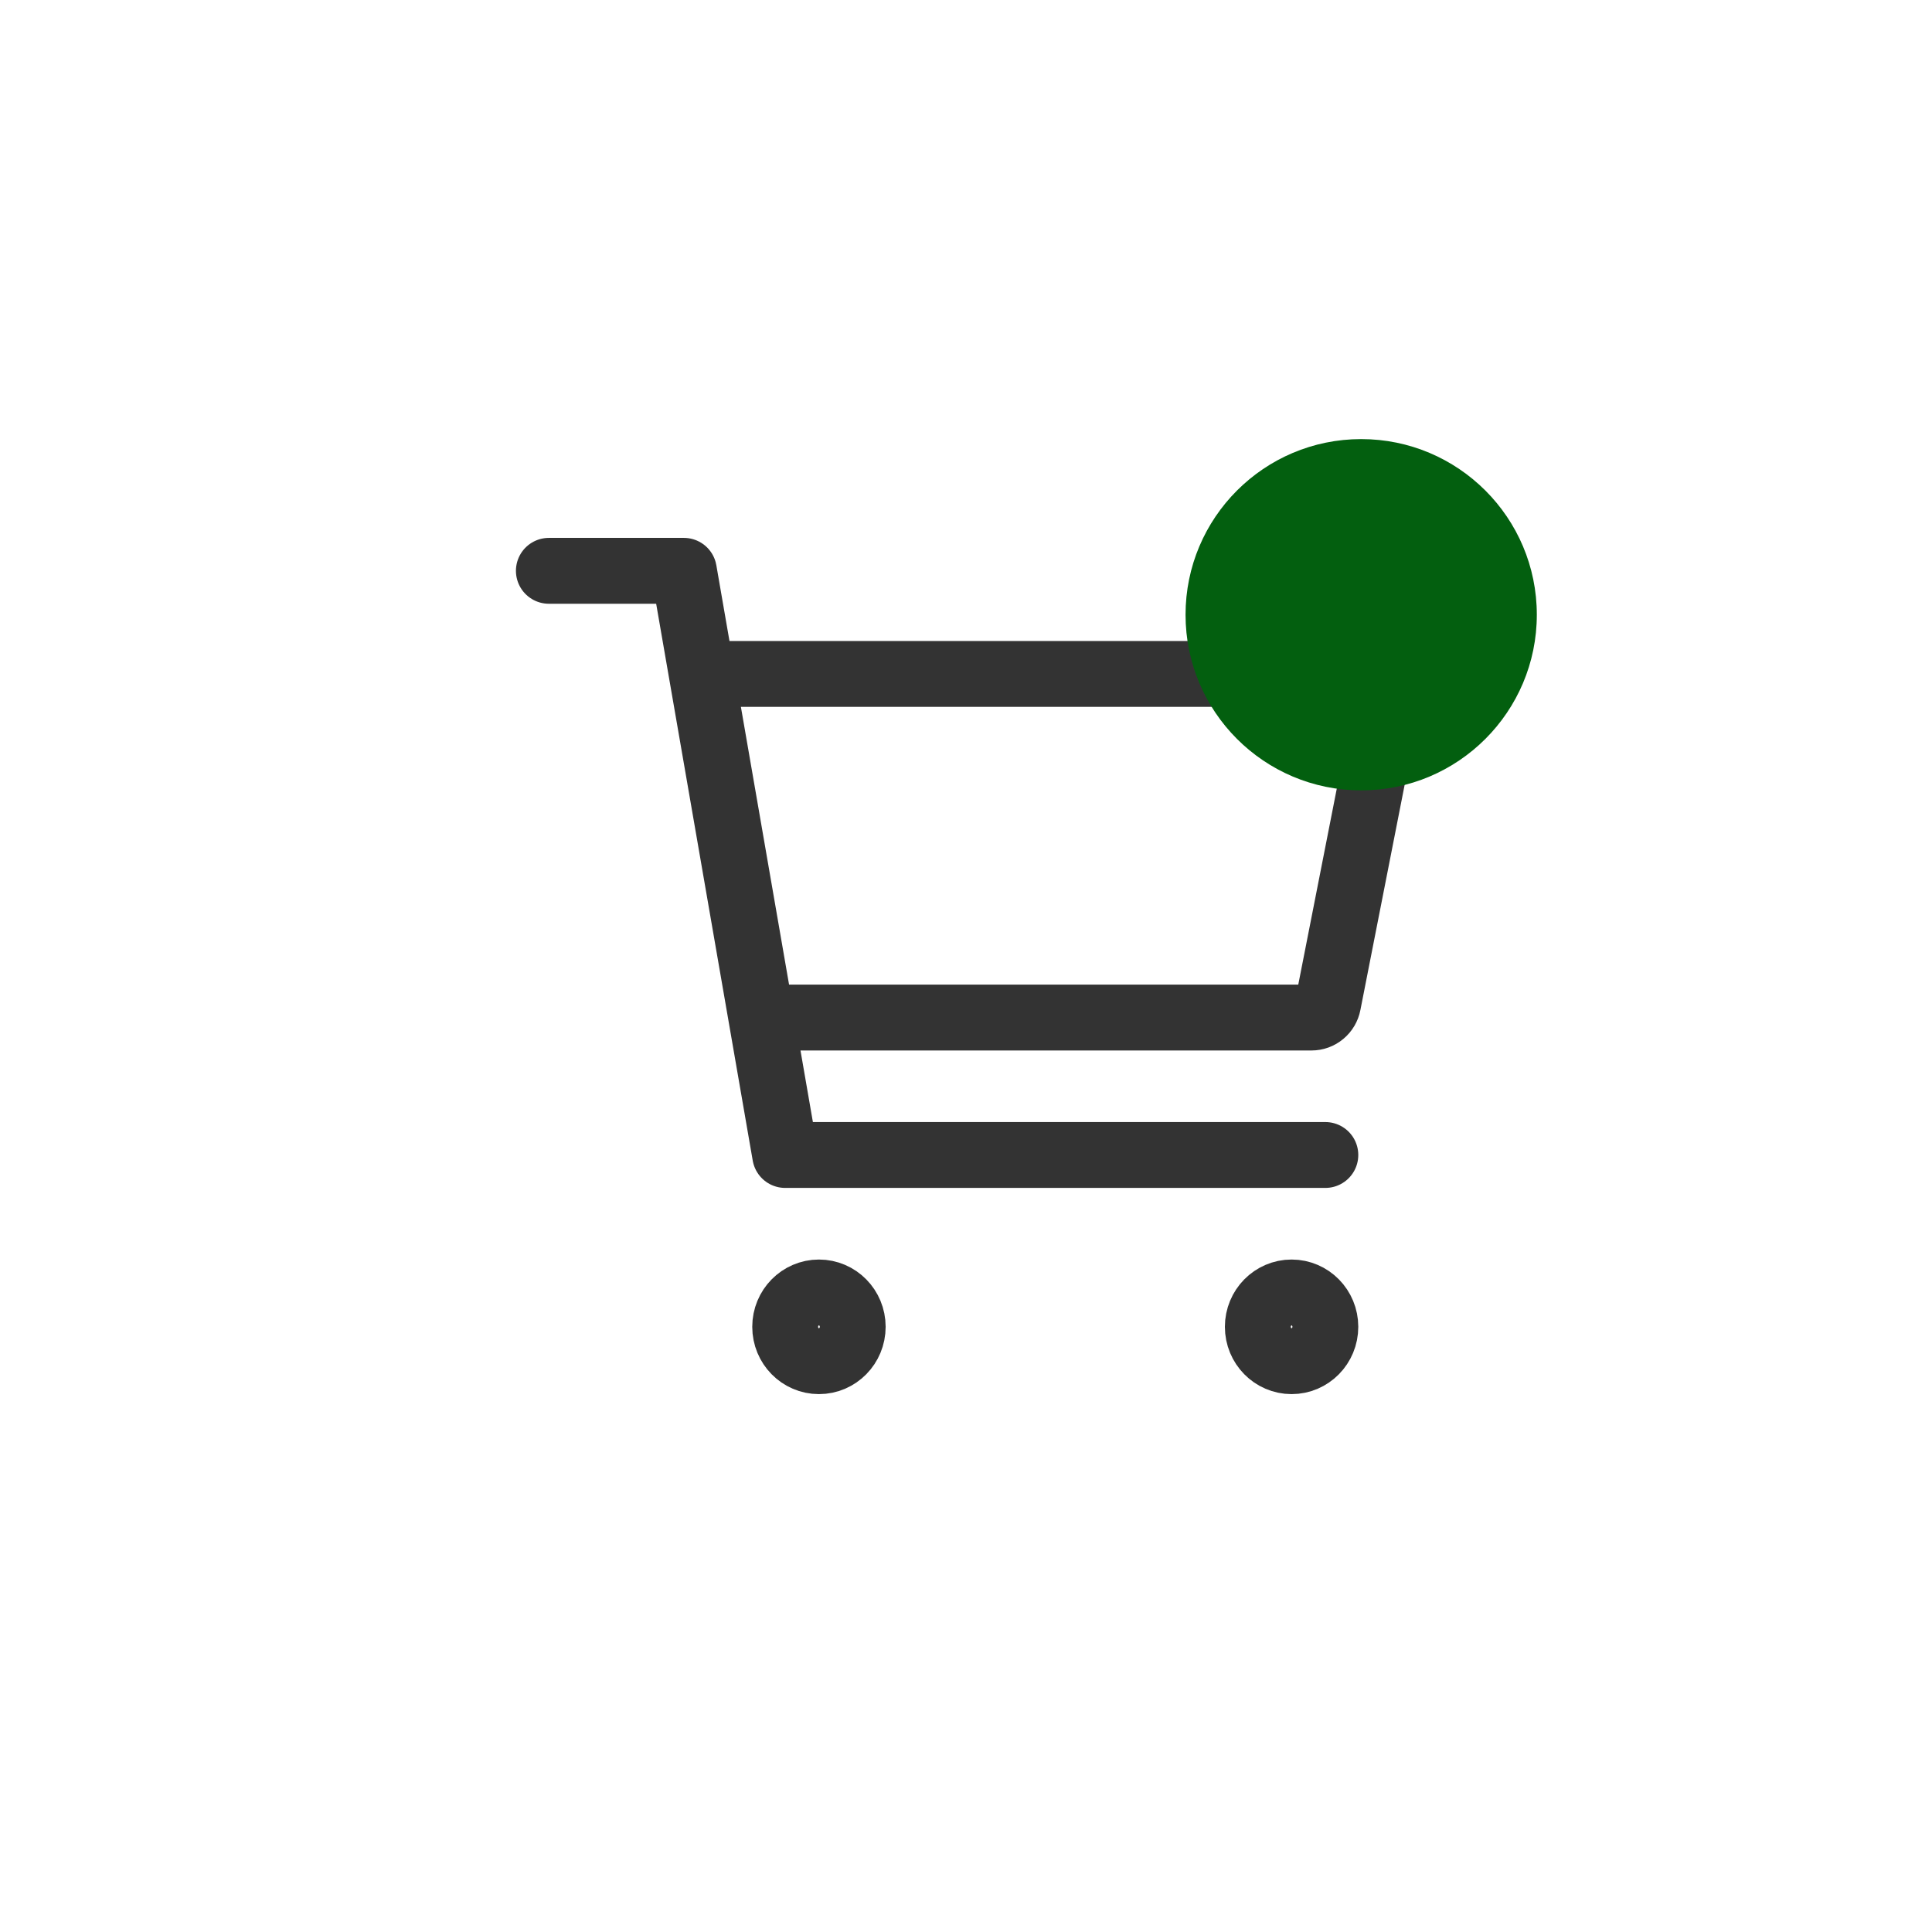
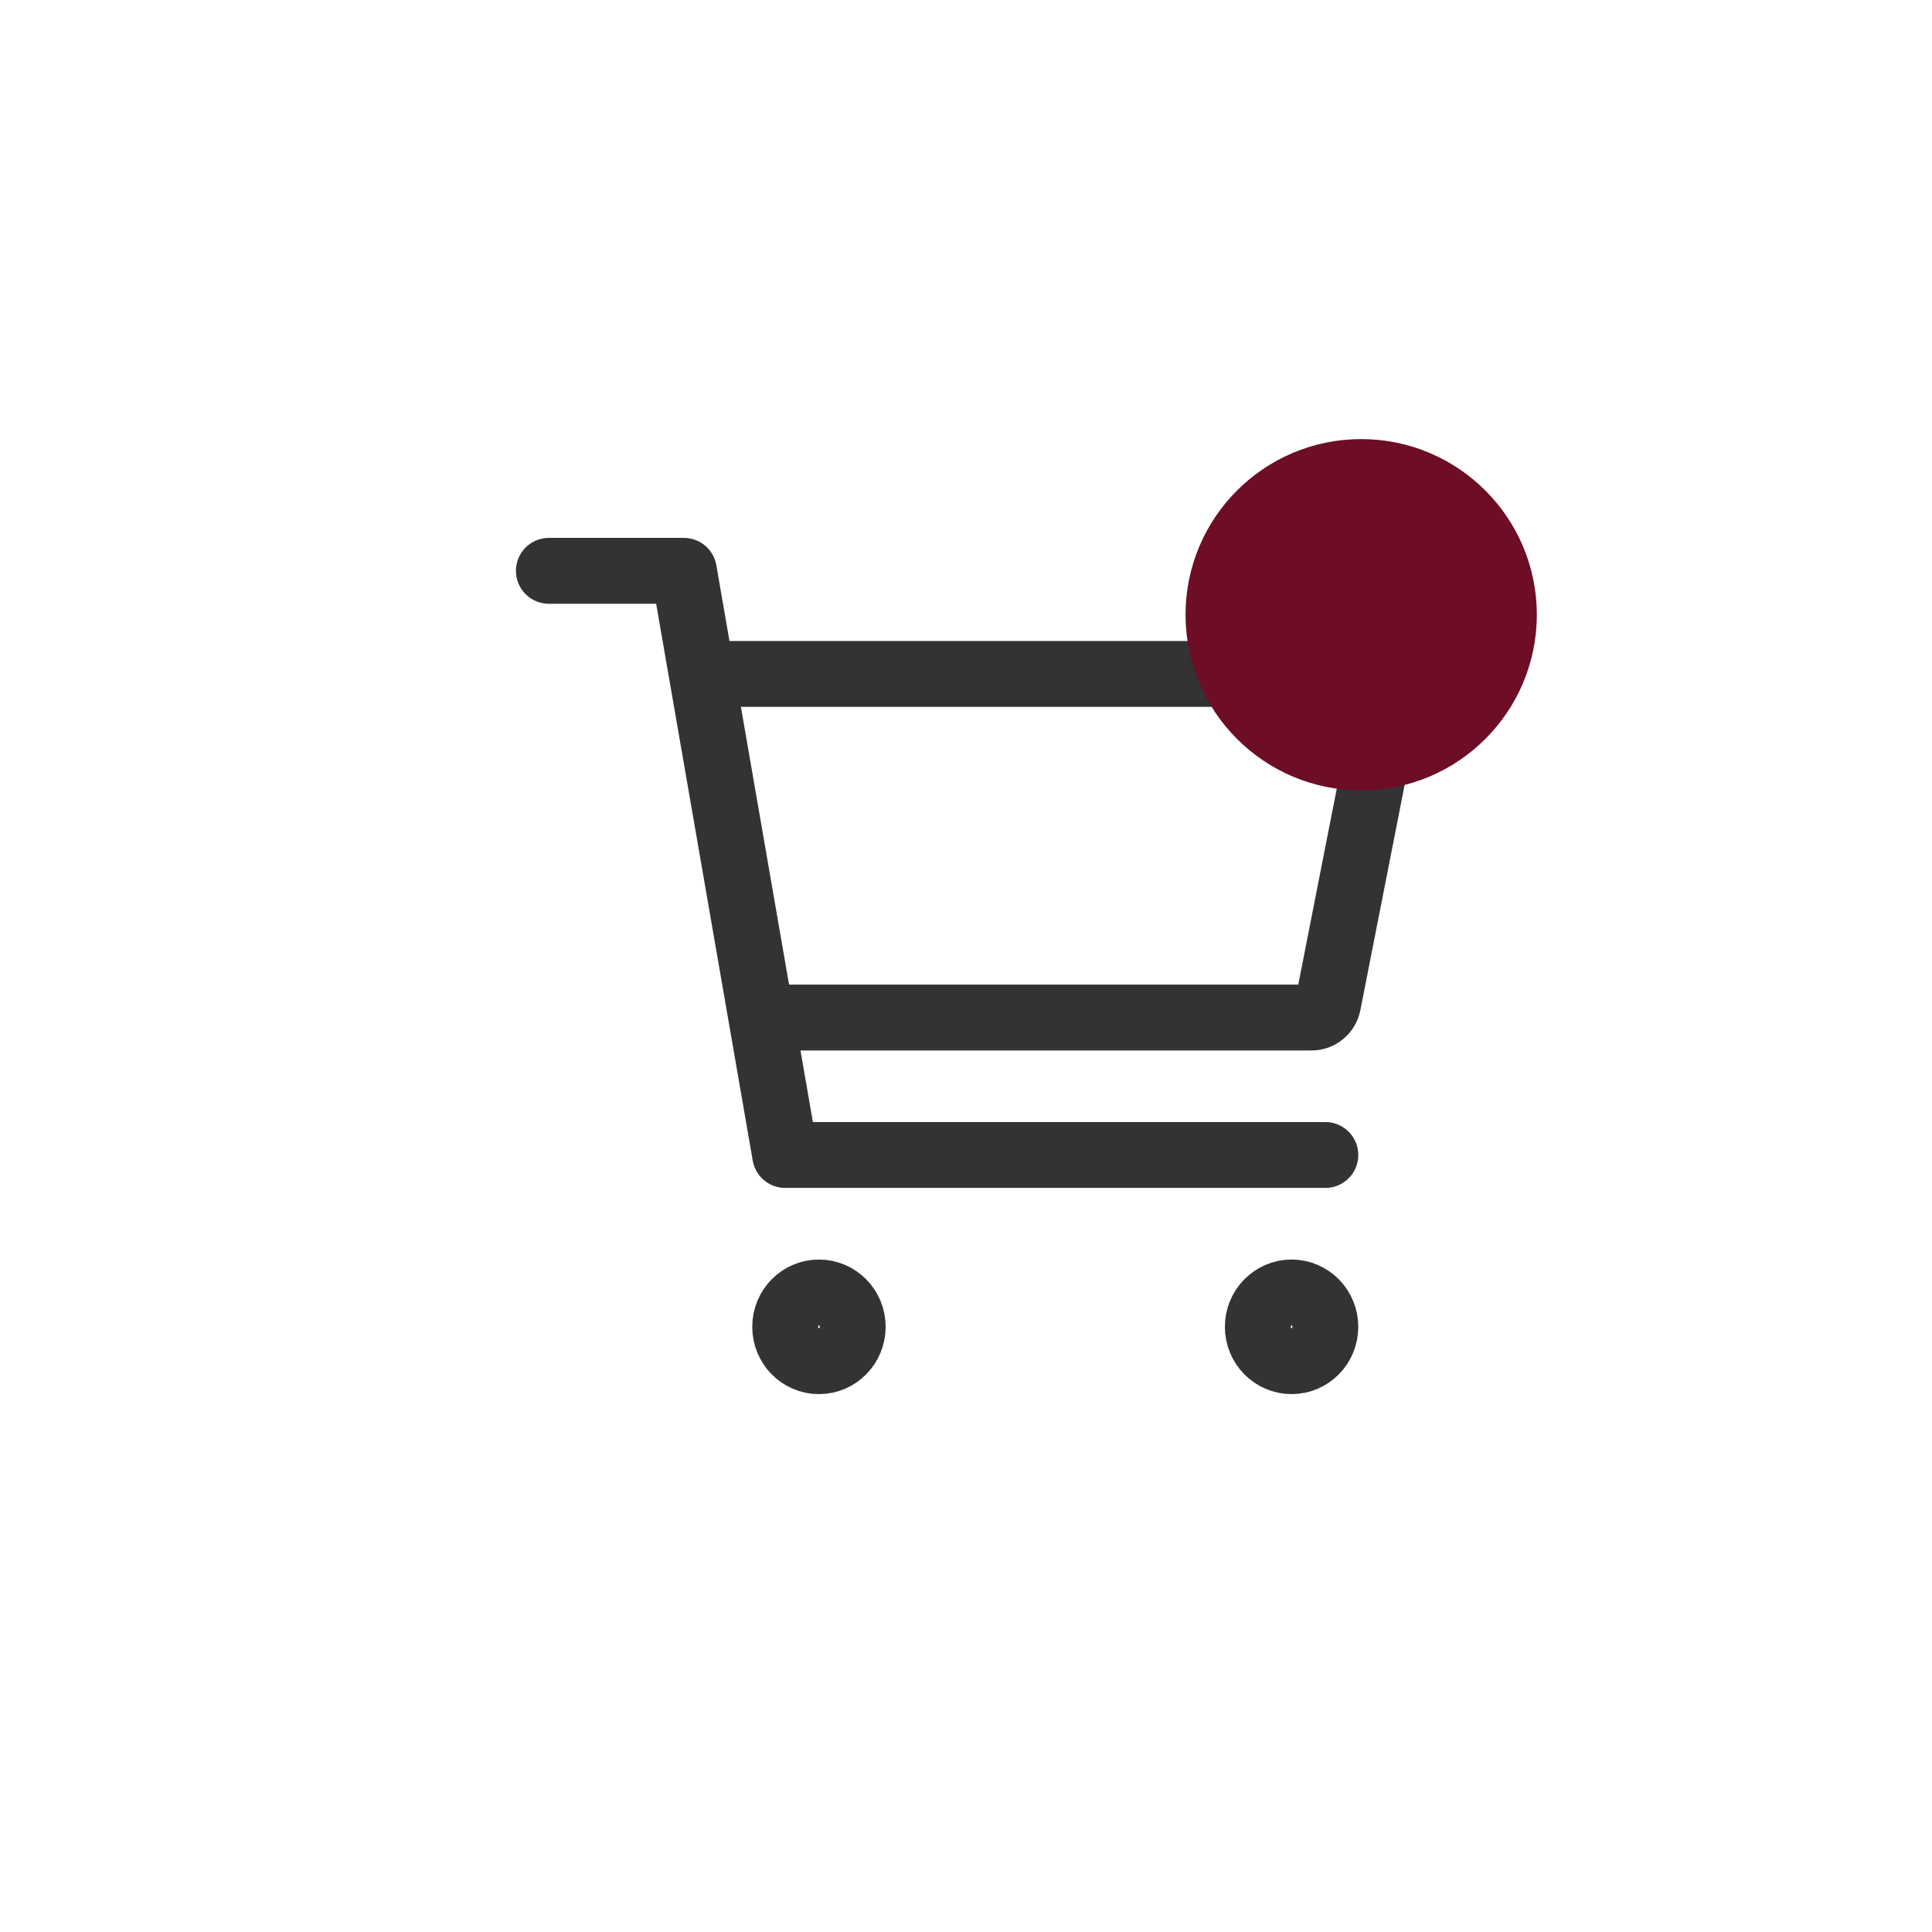
<svg xmlns="http://www.w3.org/2000/svg" width="44" height="44" viewBox="0 0 44 44" fill="none">
  <path d="M12.5 13H15.575L17.882 26.304H30.184M17.882 23.174H29.869C29.958 23.174 30.044 23.143 30.113 23.085C30.182 23.028 30.229 22.948 30.246 22.859L31.63 15.816C31.641 15.759 31.64 15.7 31.626 15.644C31.612 15.588 31.587 15.536 31.55 15.491C31.514 15.446 31.469 15.41 31.418 15.385C31.366 15.361 31.31 15.348 31.253 15.348H16.344M19.42 30.217C19.42 30.65 19.076 31 18.651 31C18.226 31 17.882 30.65 17.882 30.217C17.882 29.785 18.226 29.435 18.651 29.435C19.076 29.435 19.42 29.785 19.42 30.217ZM30.184 30.217C30.184 30.65 29.84 31 29.415 31C28.991 31 28.646 30.65 28.646 30.217C28.646 29.785 28.991 29.435 29.415 29.435C29.84 29.435 30.184 29.785 30.184 30.217Z" stroke="#333333" stroke-width="1.5" stroke-linecap="round" stroke-linejoin="round" />
-   <circle cx="31" cy="14" r="4" fill="#035F0F" />
+   <circle cx="31" cy="14" r="4" fill="#6D0D26" />
</svg>
